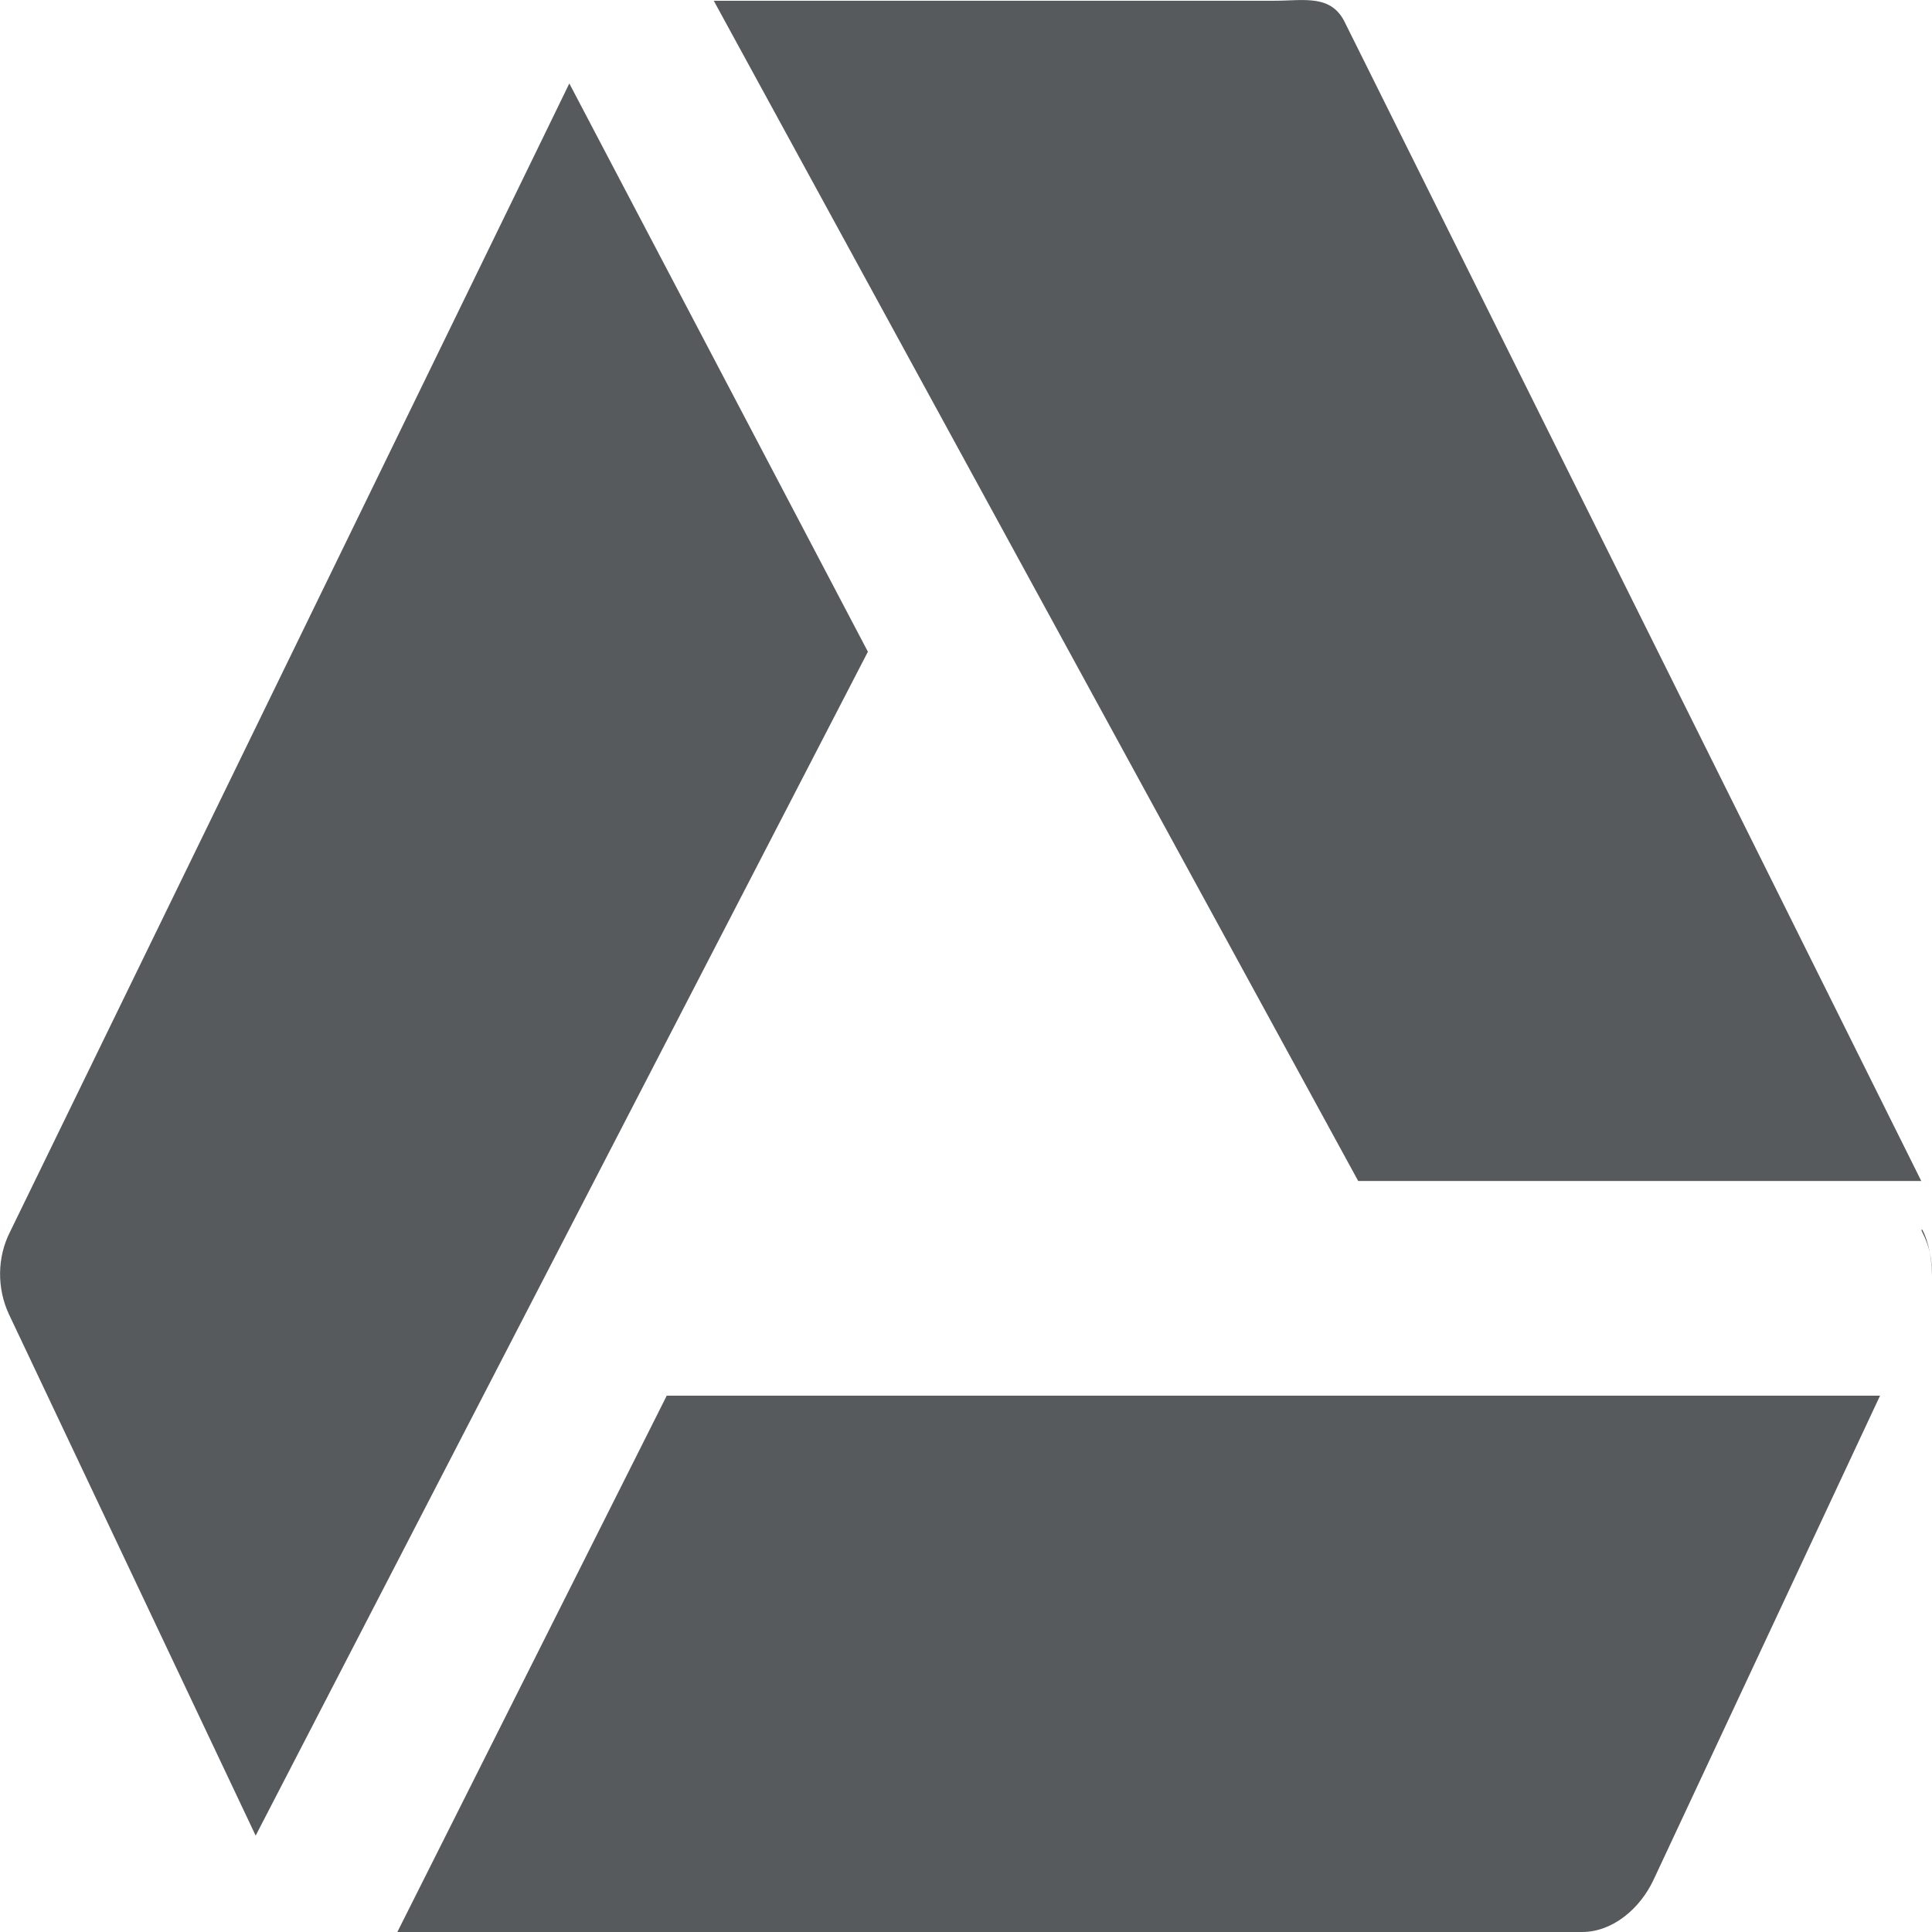
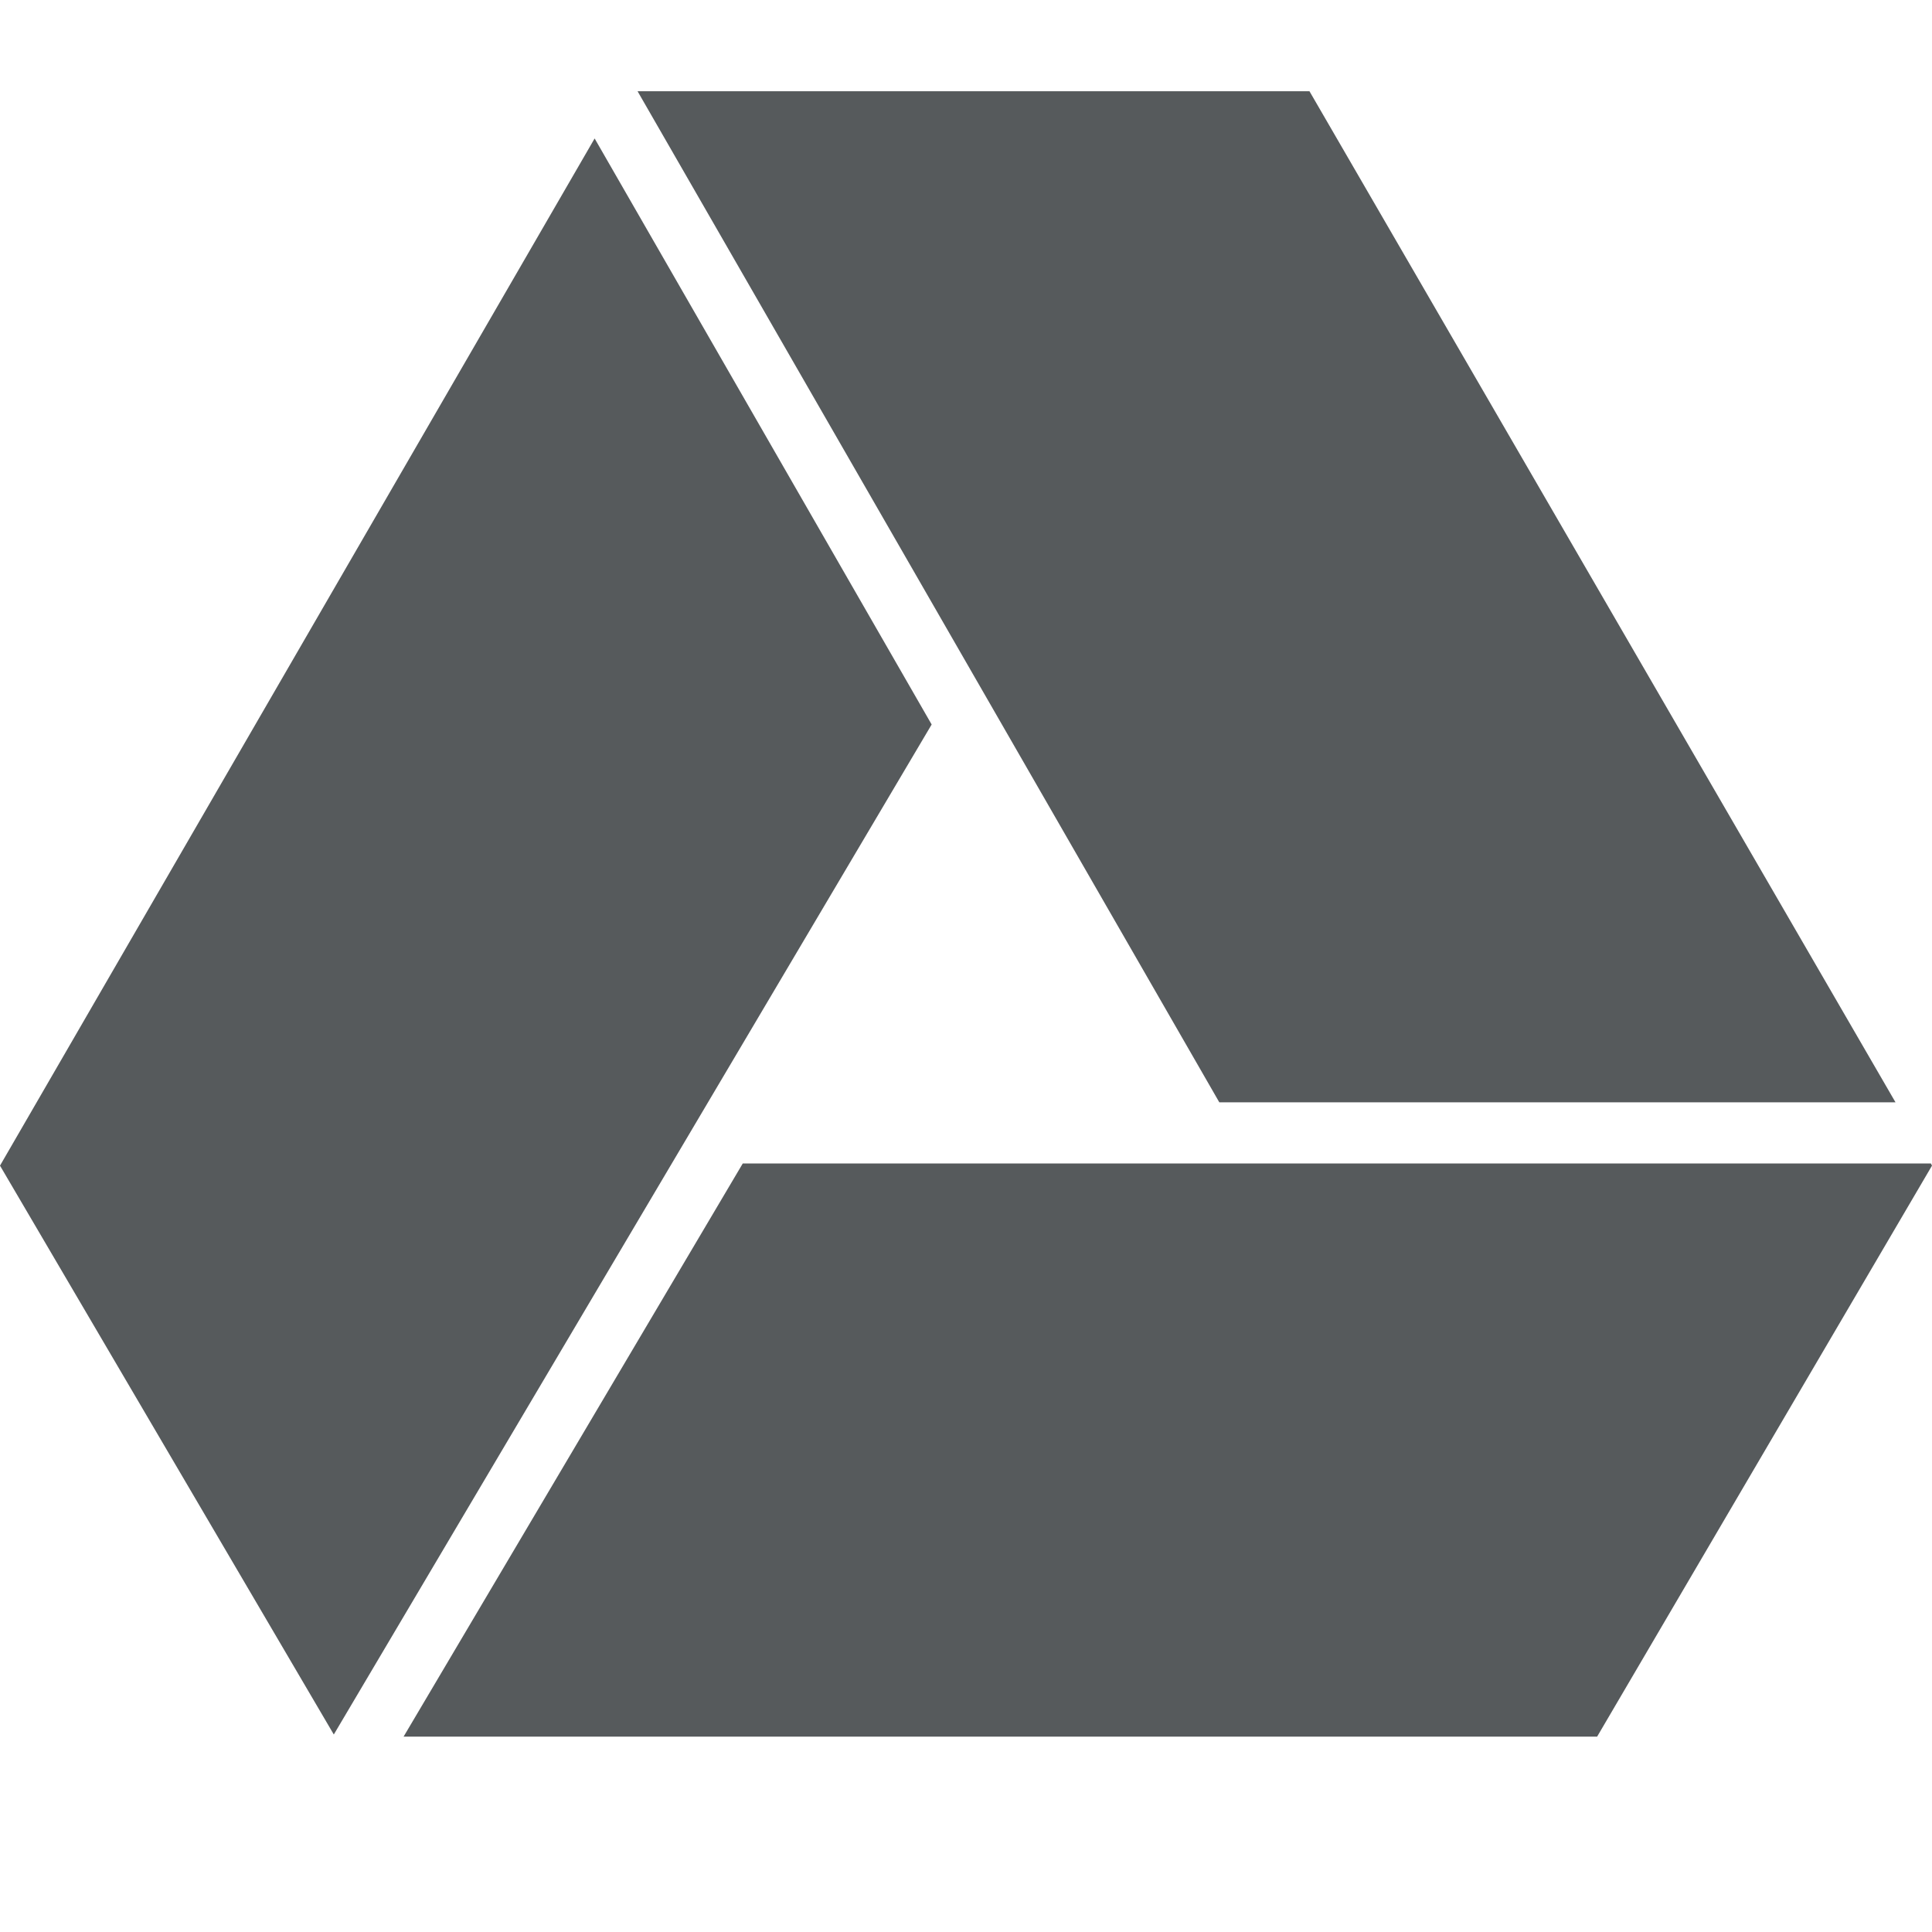
- <svg xmlns="http://www.w3.org/2000/svg" height="18" width="18" viewBox="0 0 18 18">
-   <path fill="#565a5c" d="M17.98 11.67c.012.068.018.142.02.216 0-.072-.004-.145-.02-.216zM3.702 18H14.74c.284 0 .54-.217.666-.487l2.11-4.51H6.212L3.702 18zM16.2 11.003h1.7L12.532.213c-.128-.27-.383-.206-.66-.206H6.65l6.004 10.996H16.2zM5.304.778l-.322.662-4.89 10.04c-.12.238-.12.524-.01.762l2.3 4.86 5.704-11.03L5.64 1.417l-.336-.64zM17.98 11.67c-.016-.08-.038-.153-.07-.213h-.01l.01.025c.032.06.054.123.07.188z" />
+ <svg xmlns="http://www.w3.org/2000/svg" width="18" height="18" viewBox="0 0 18 18">
+   <path fill="#565a5c" d="M8.68 6.75l-5.57 9.41L0 10.86l5.54-9.57 3.14 5.46zM17.66 10.27h-6.3L5.94.85h6.26l5.46 9.42zM18 10.86l-3.12 5.32H3.76l3.16-5.34h11.07l.01.02z" />
</svg>
